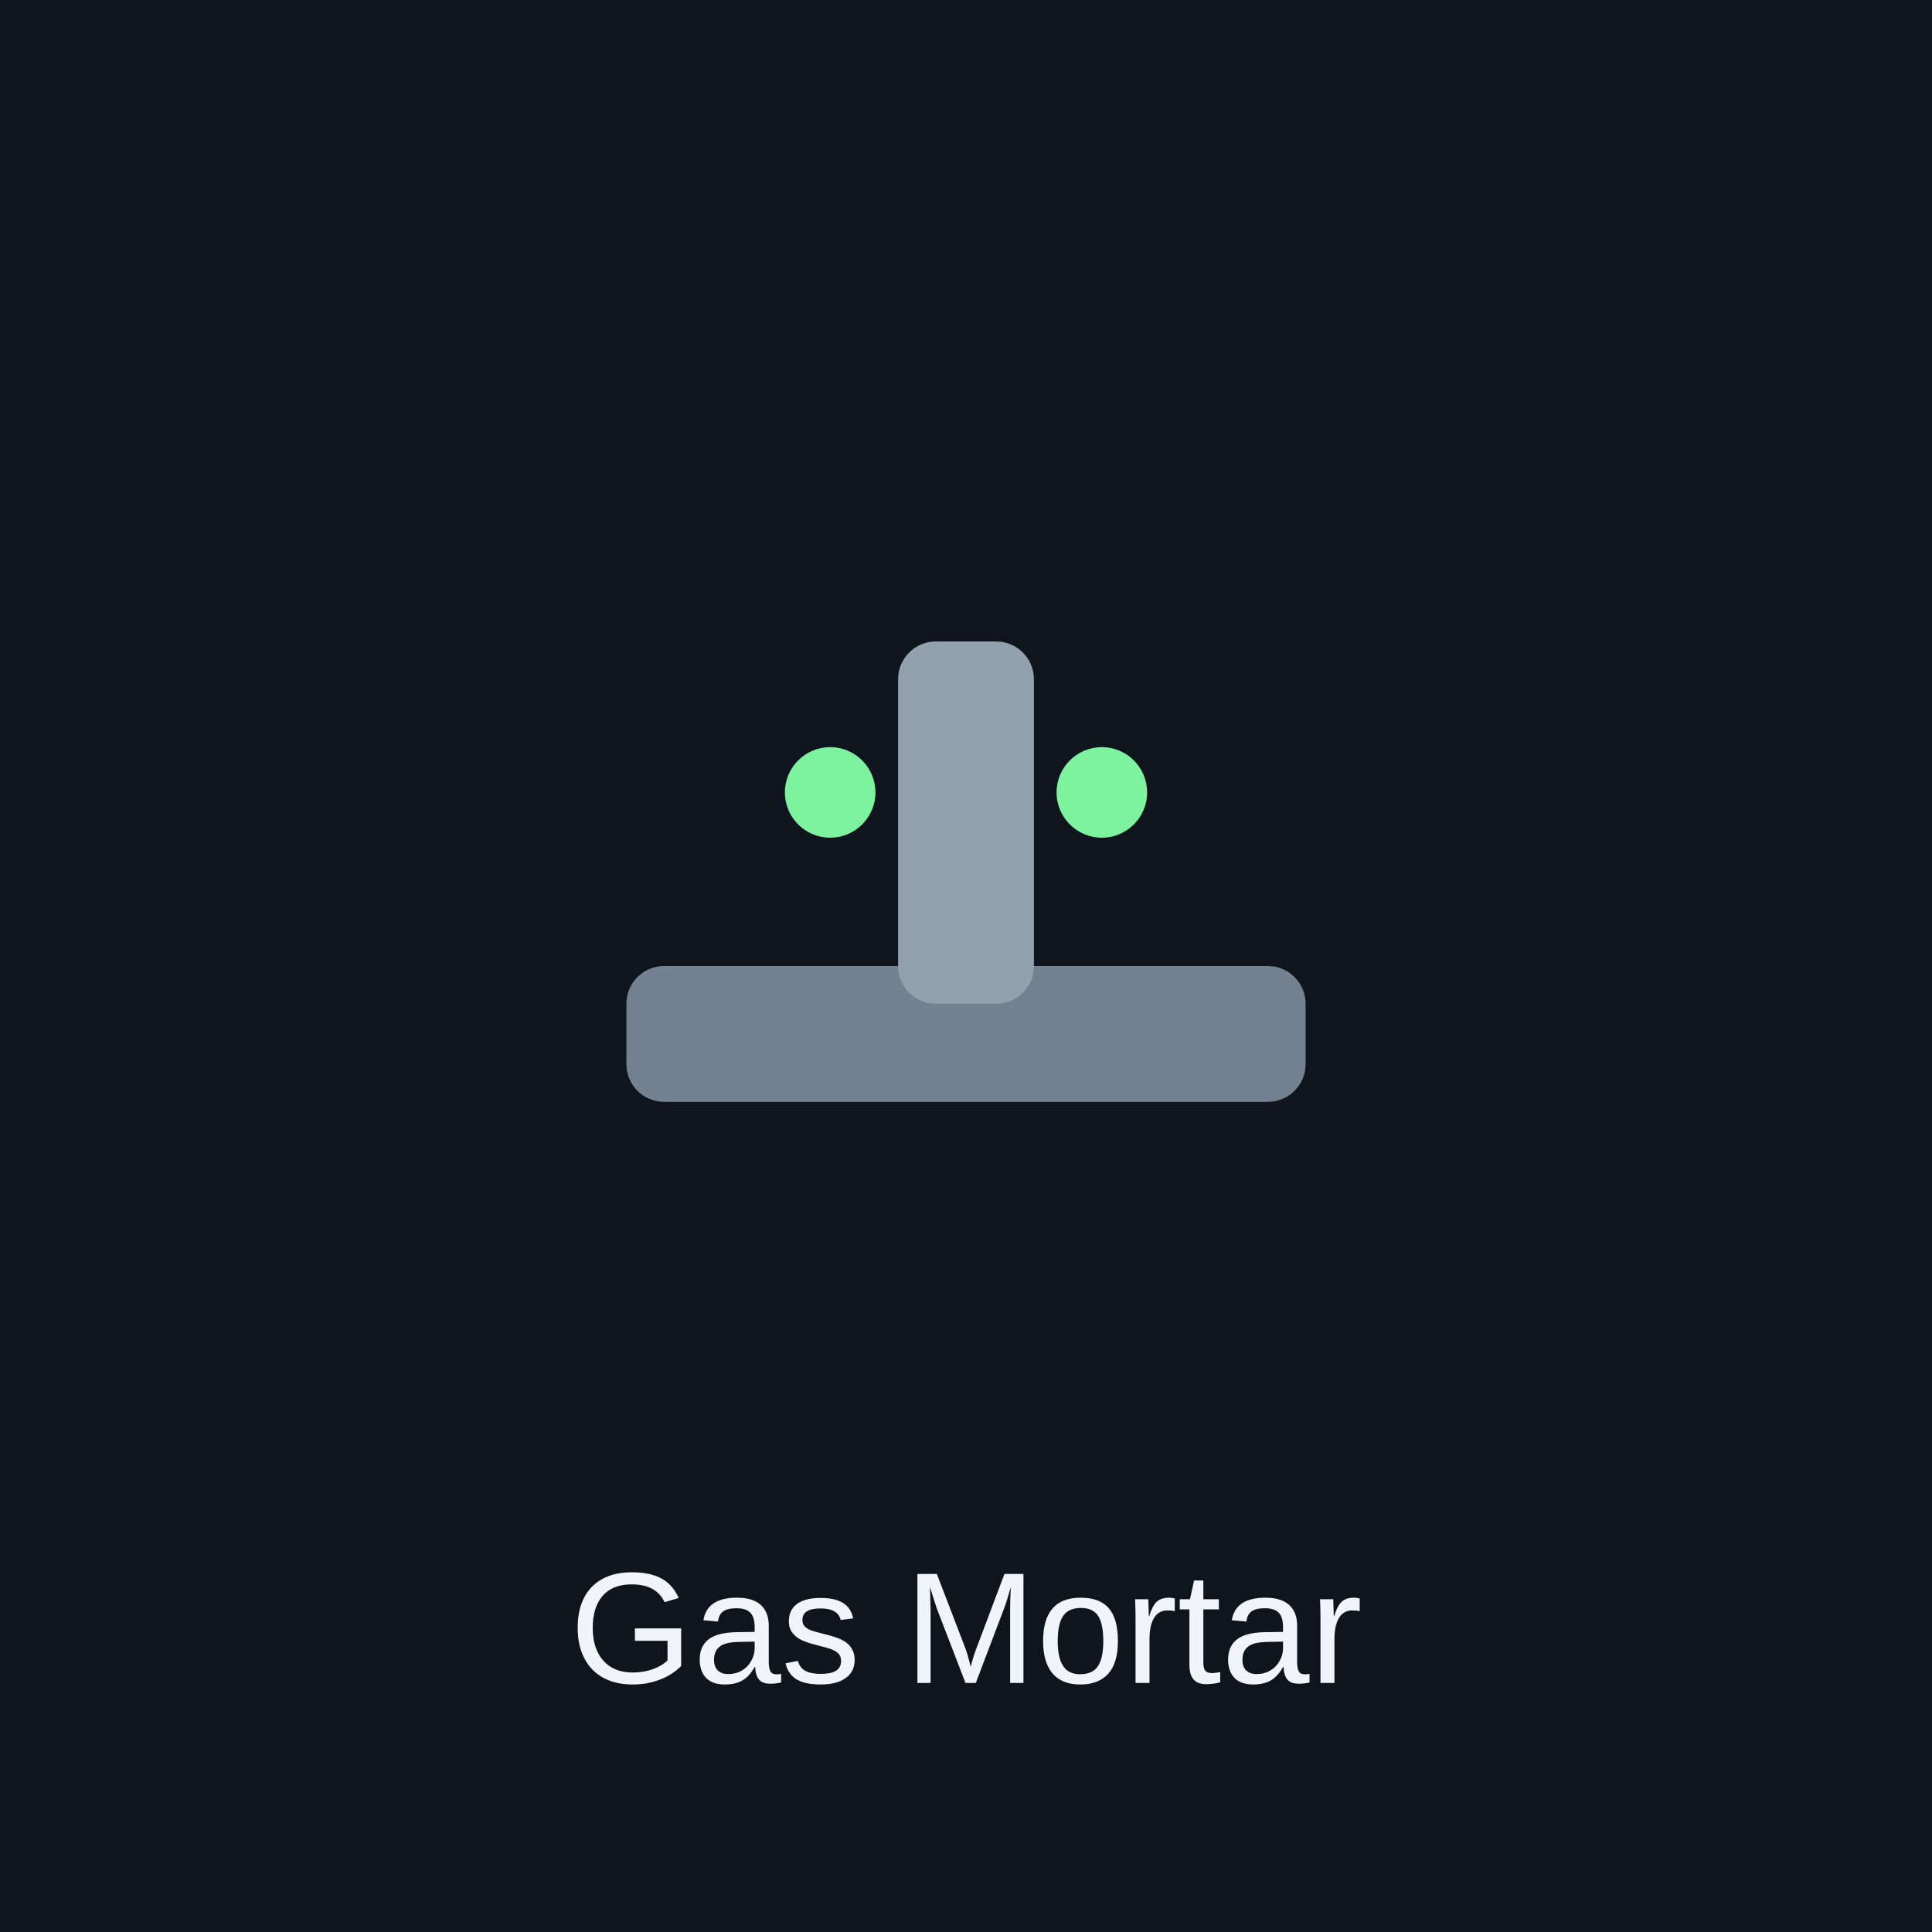
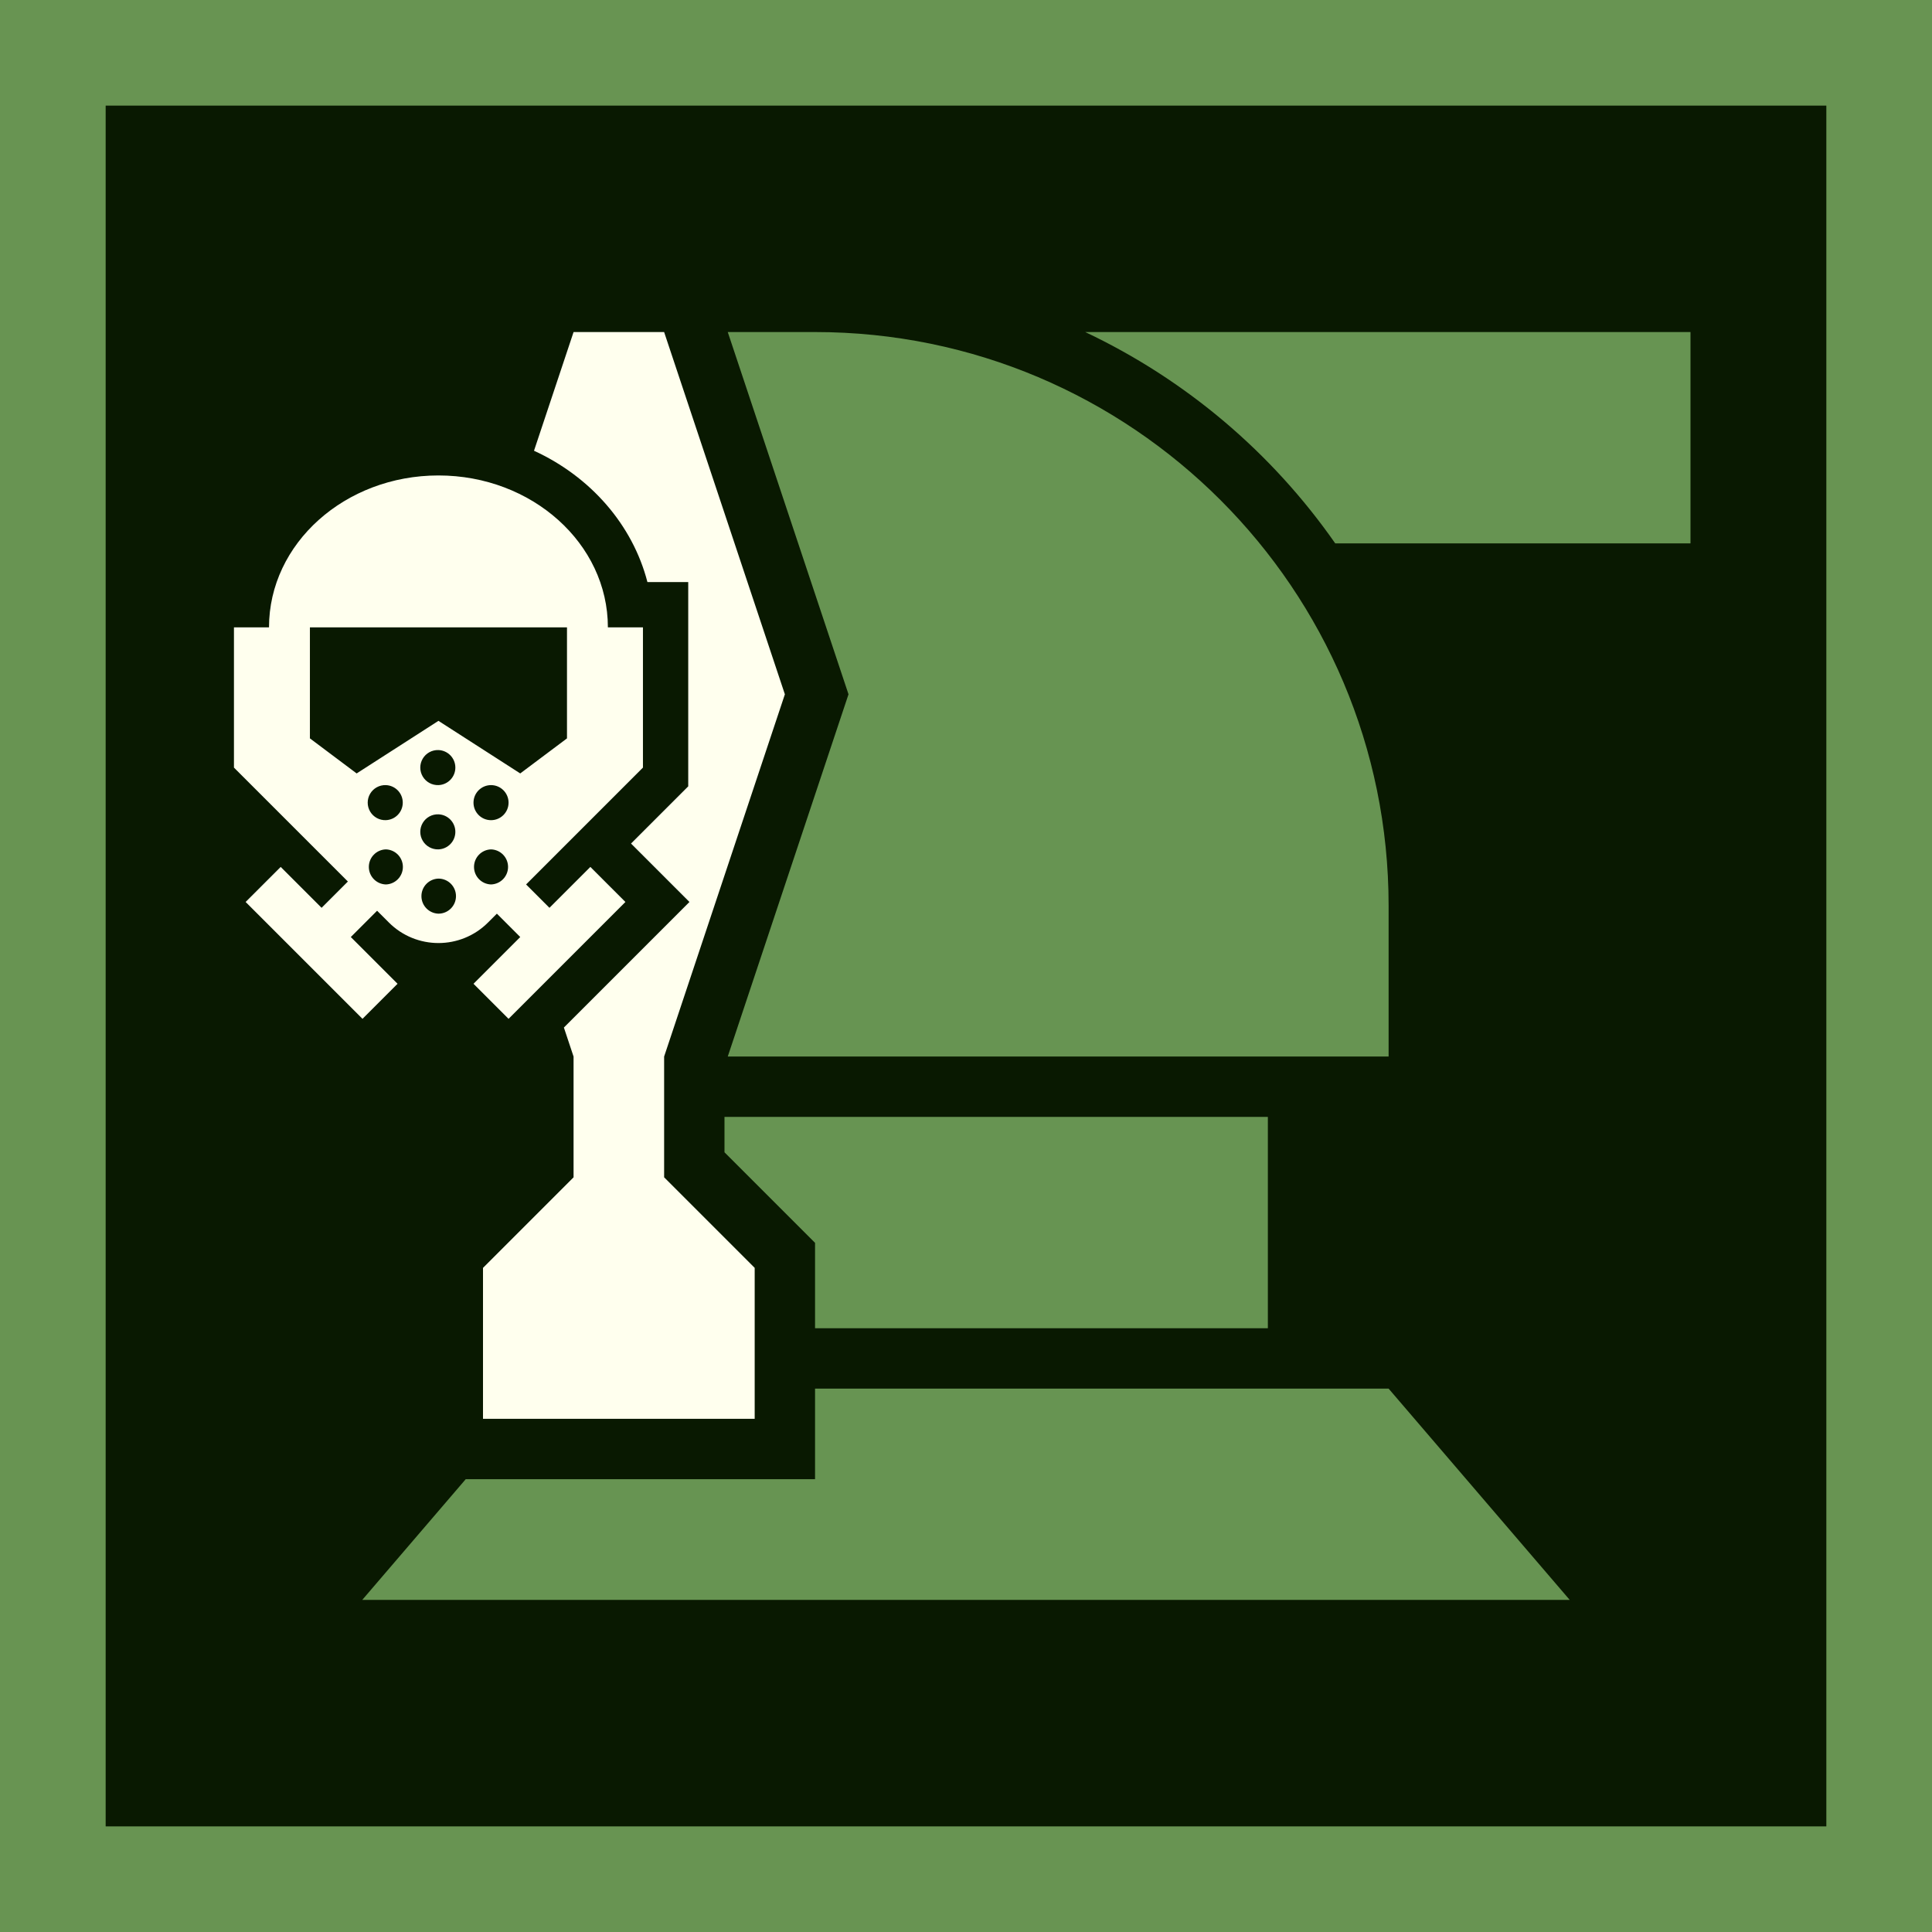
- <svg xmlns="http://www.w3.org/2000/svg" width="512" height="512" viewBox="0 0 512 512">
-   <rect width="512" height="512" fill="#0f151c" />
-   <rect x="166" y="256" width="180" height="36" rx="10" fill="#738191" />
-   <rect x="238" y="170" width="36" height="96" rx="10" fill="#93a1af" />
-   <circle cx="220" cy="210" r="12" fill="#7df29f" />
-   <circle cx="292" cy="210" r="12" fill="#7df29f" />
-   <text x="256" y="446" font-family="Arial,sans-serif" font-size="42" text-anchor="middle" fill="#f1f5f9">Gas Mortar</text>
+ <svg xmlns="http://www.w3.org/2000/svg" viewBox="0 0 256 256" xml:space="preserve" style="fill-rule:evenodd;clip-rule:evenodd;stroke-linejoin:round;stroke-miterlimit:2">
+   <g transform="translate(-276 -306)">
+     <path style="fill:none" d="M276 306h256v256H276z" />
+     <clipPath id="a">
+       <path d="M276 306h256v256H276z" />
+     </clipPath>
+     <g clip-path="url(#a)">
+       <path style="fill:#091901" transform="translate(0 306)" d="M276 0h256v256H276z" />
+       <path d="M404 758h57l18 21H359l10.286-12H404zm-8.675-105H404c31.459 0 57 25.541 57 57v15h-65.675l12-36zM395 731h54v21h-45v-8.485l-9-9zm35.849-78H491v21h-35.306a63.3 63.3 0 0 0-24.845-21" style="fill:#679452" transform="translate(-154.667 -520.667)scale(1.33333)" />
+       <path d="M2002.758 671.726 2008 656h12l16 48-16 48v16l12 12v20h-36v-20l12-12v-16l-1.282-3.846 16.638-16.638-7.742-7.742 7.58-7.579v-27.066h-5.407c-1.955-7.582-7.531-13.966-15.029-17.403m-24.661 57.08L1963 713.71v-18.581h4.645c0-11.109 10.06-20.129 22.452-20.129 12.391 0 22.451 9.02 22.451 20.129h4.646v18.581l-15.484 15.484 3.096 3.096 5.42-5.419 4.645 4.645L1999.387 747l-4.645-4.645 6.193-6.194-3.096-3.096-1.173 1.172a9.29 9.29 0 0 1-13.138 0l-1.56-1.56-3.484 3.484 6.193 6.194-4.645 4.645-15.484-15.484 4.646-4.645 5.419 5.419zm29.032-33.677h-34.064v14.71l6.193 4.645 10.839-6.968 10.838 6.968 6.194-4.645zm-17.032 24.774a2.323 2.323 0 1 0 0 4.643 2.323 2.323 0 0 0 0-4.643m0 8.516a2.324 2.324 0 0 0 0 4.646 2.323 2.323 0 0 0 0-4.646m6.968-3.871a2.324 2.324 0 0 0 0 4.646 2.324 2.324 0 0 0 0-4.646m0-8.516a2.323 2.323 0 1 0 2.322 2.323 2.324 2.324 0 0 0-2.322-2.323m-13.936 0a2.323 2.323 0 1 0 0 4.643 2.323 2.323 0 0 0 0-4.643m0 8.516a2.324 2.324 0 0 0 0 4.646 2.324 2.324 0 0 0 0-4.646m6.968-13.161a2.323 2.323 0 1 0 0 4.643 2.323 2.323 0 0 0 0-4.643" style="fill:#ffe" transform="translate(-1656 -306)" />
+       <path d="M276 15V0h256v15zM518 .82H290v13.36h228z" style="fill:#689452" transform="matrix(1 0 0 17.06667 0 306)" />
+     </g>
+   </g>
</svg>
